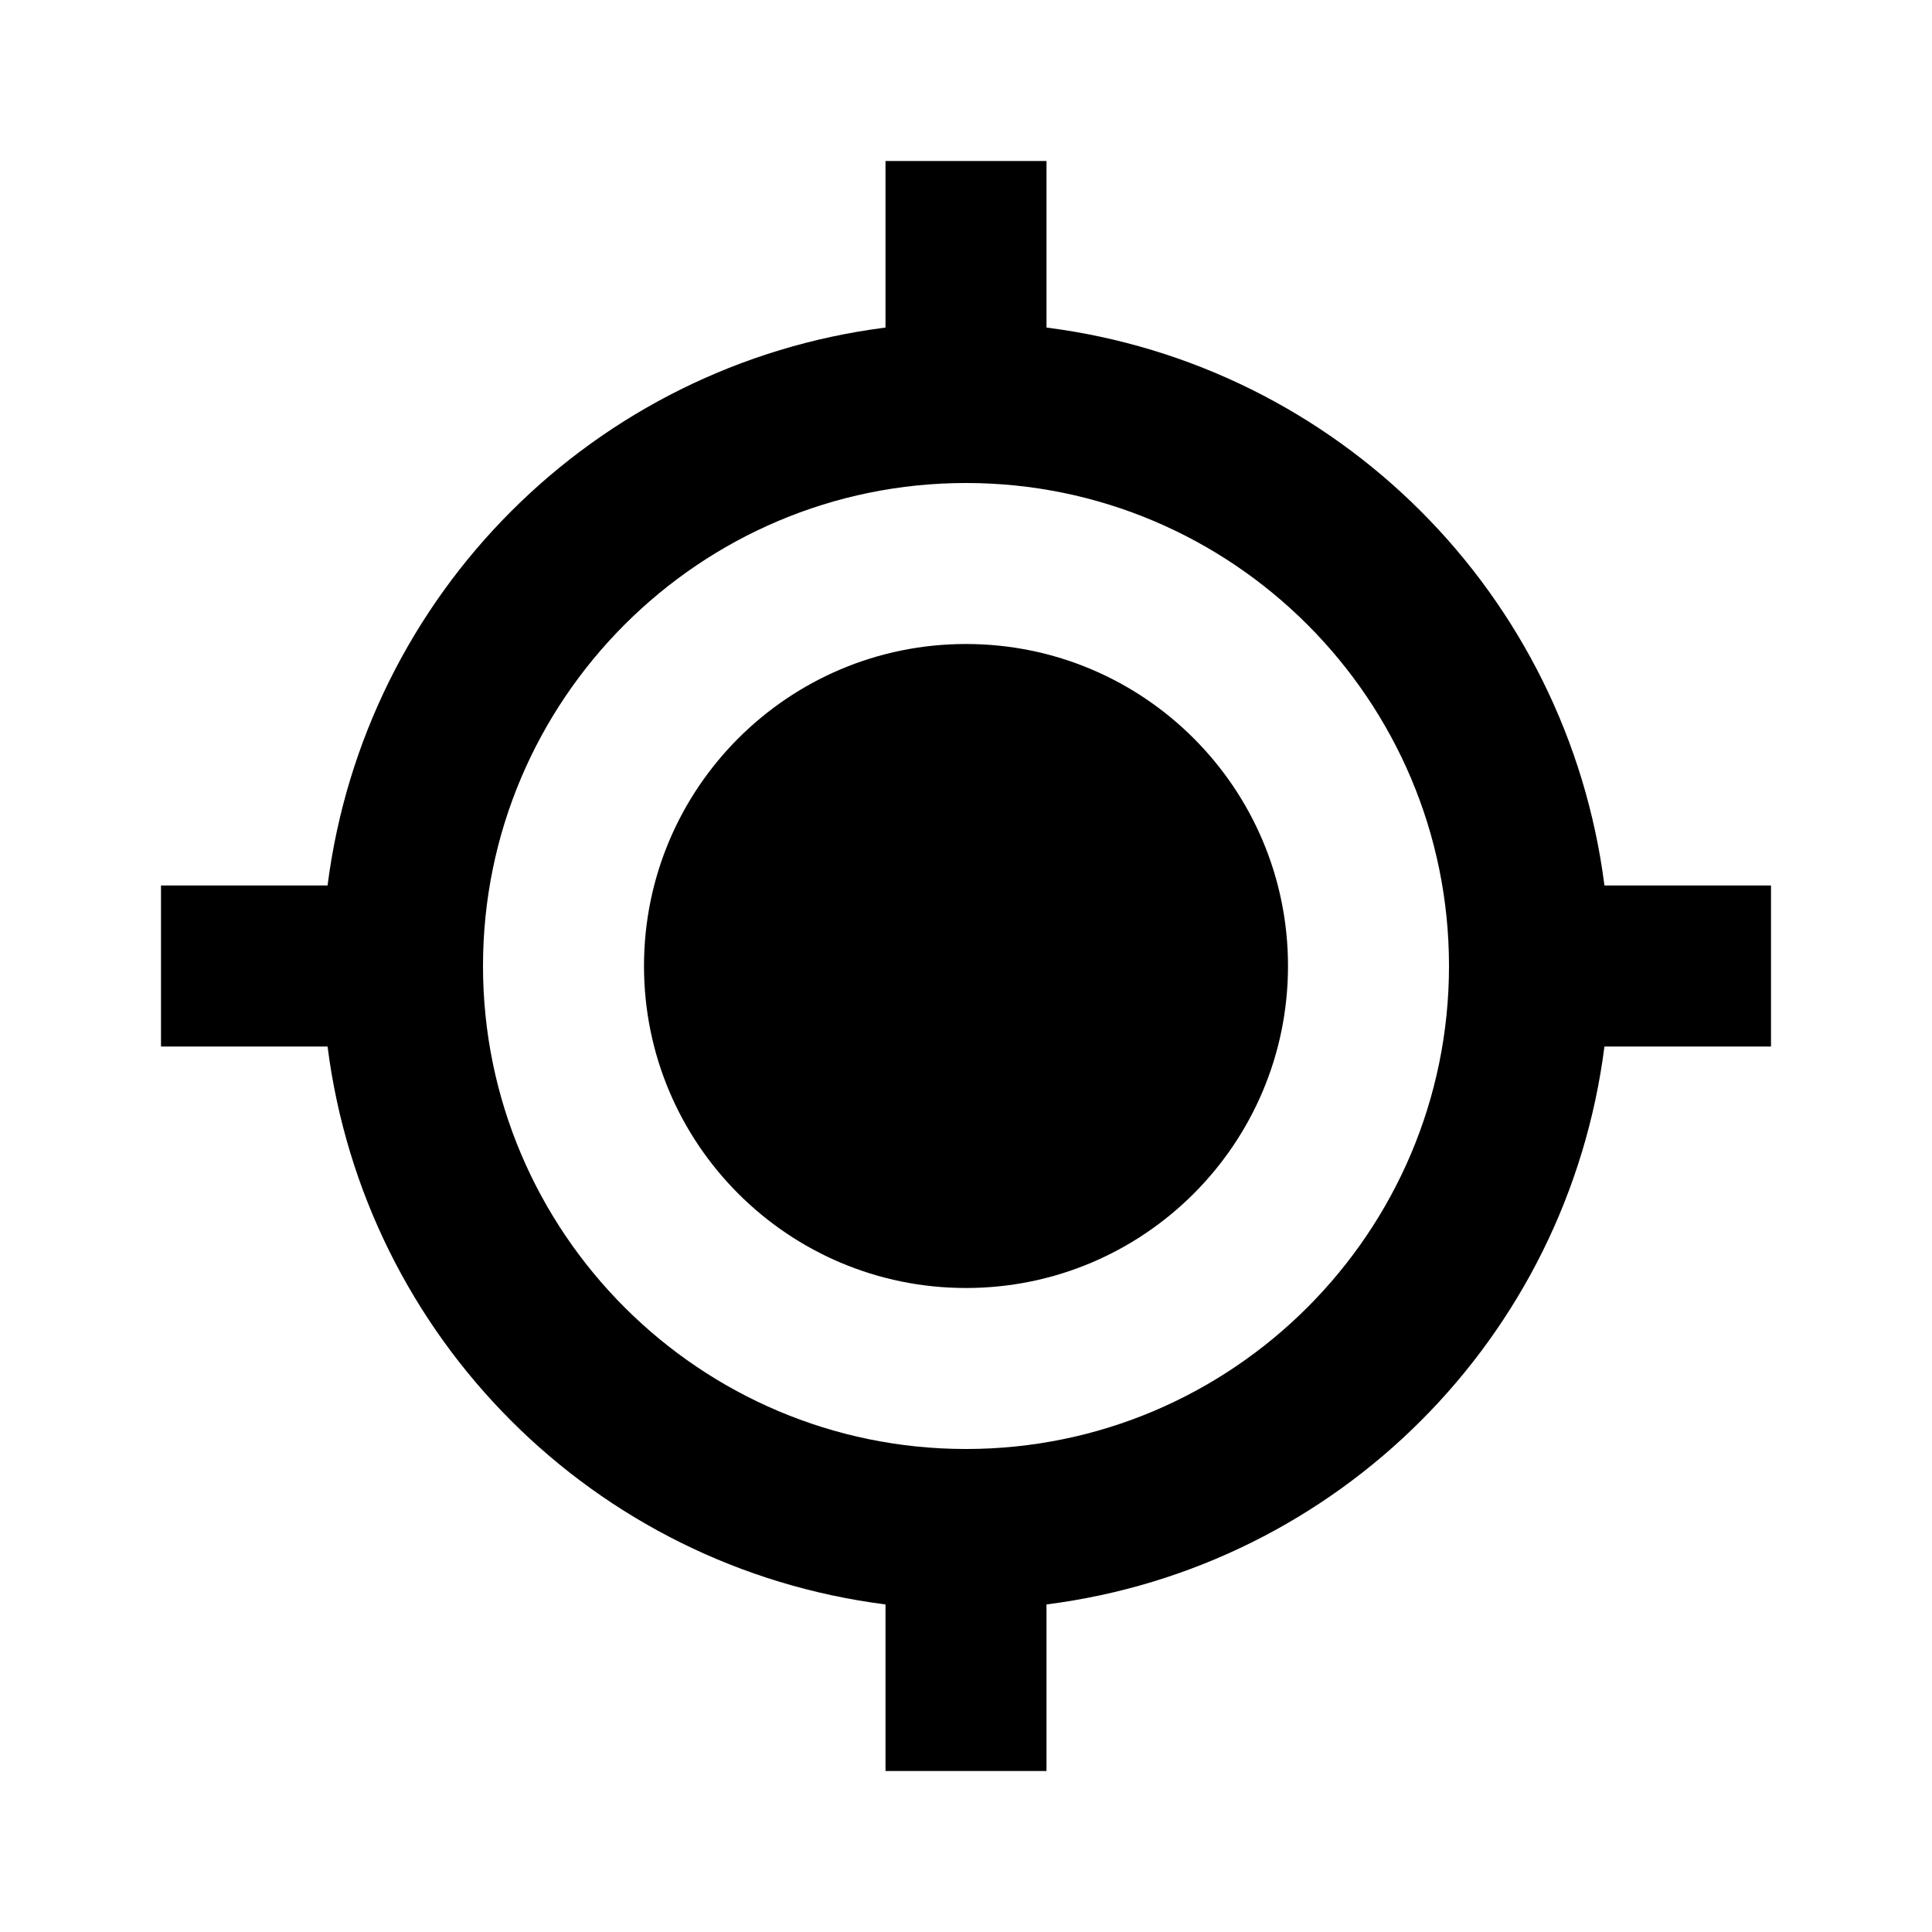
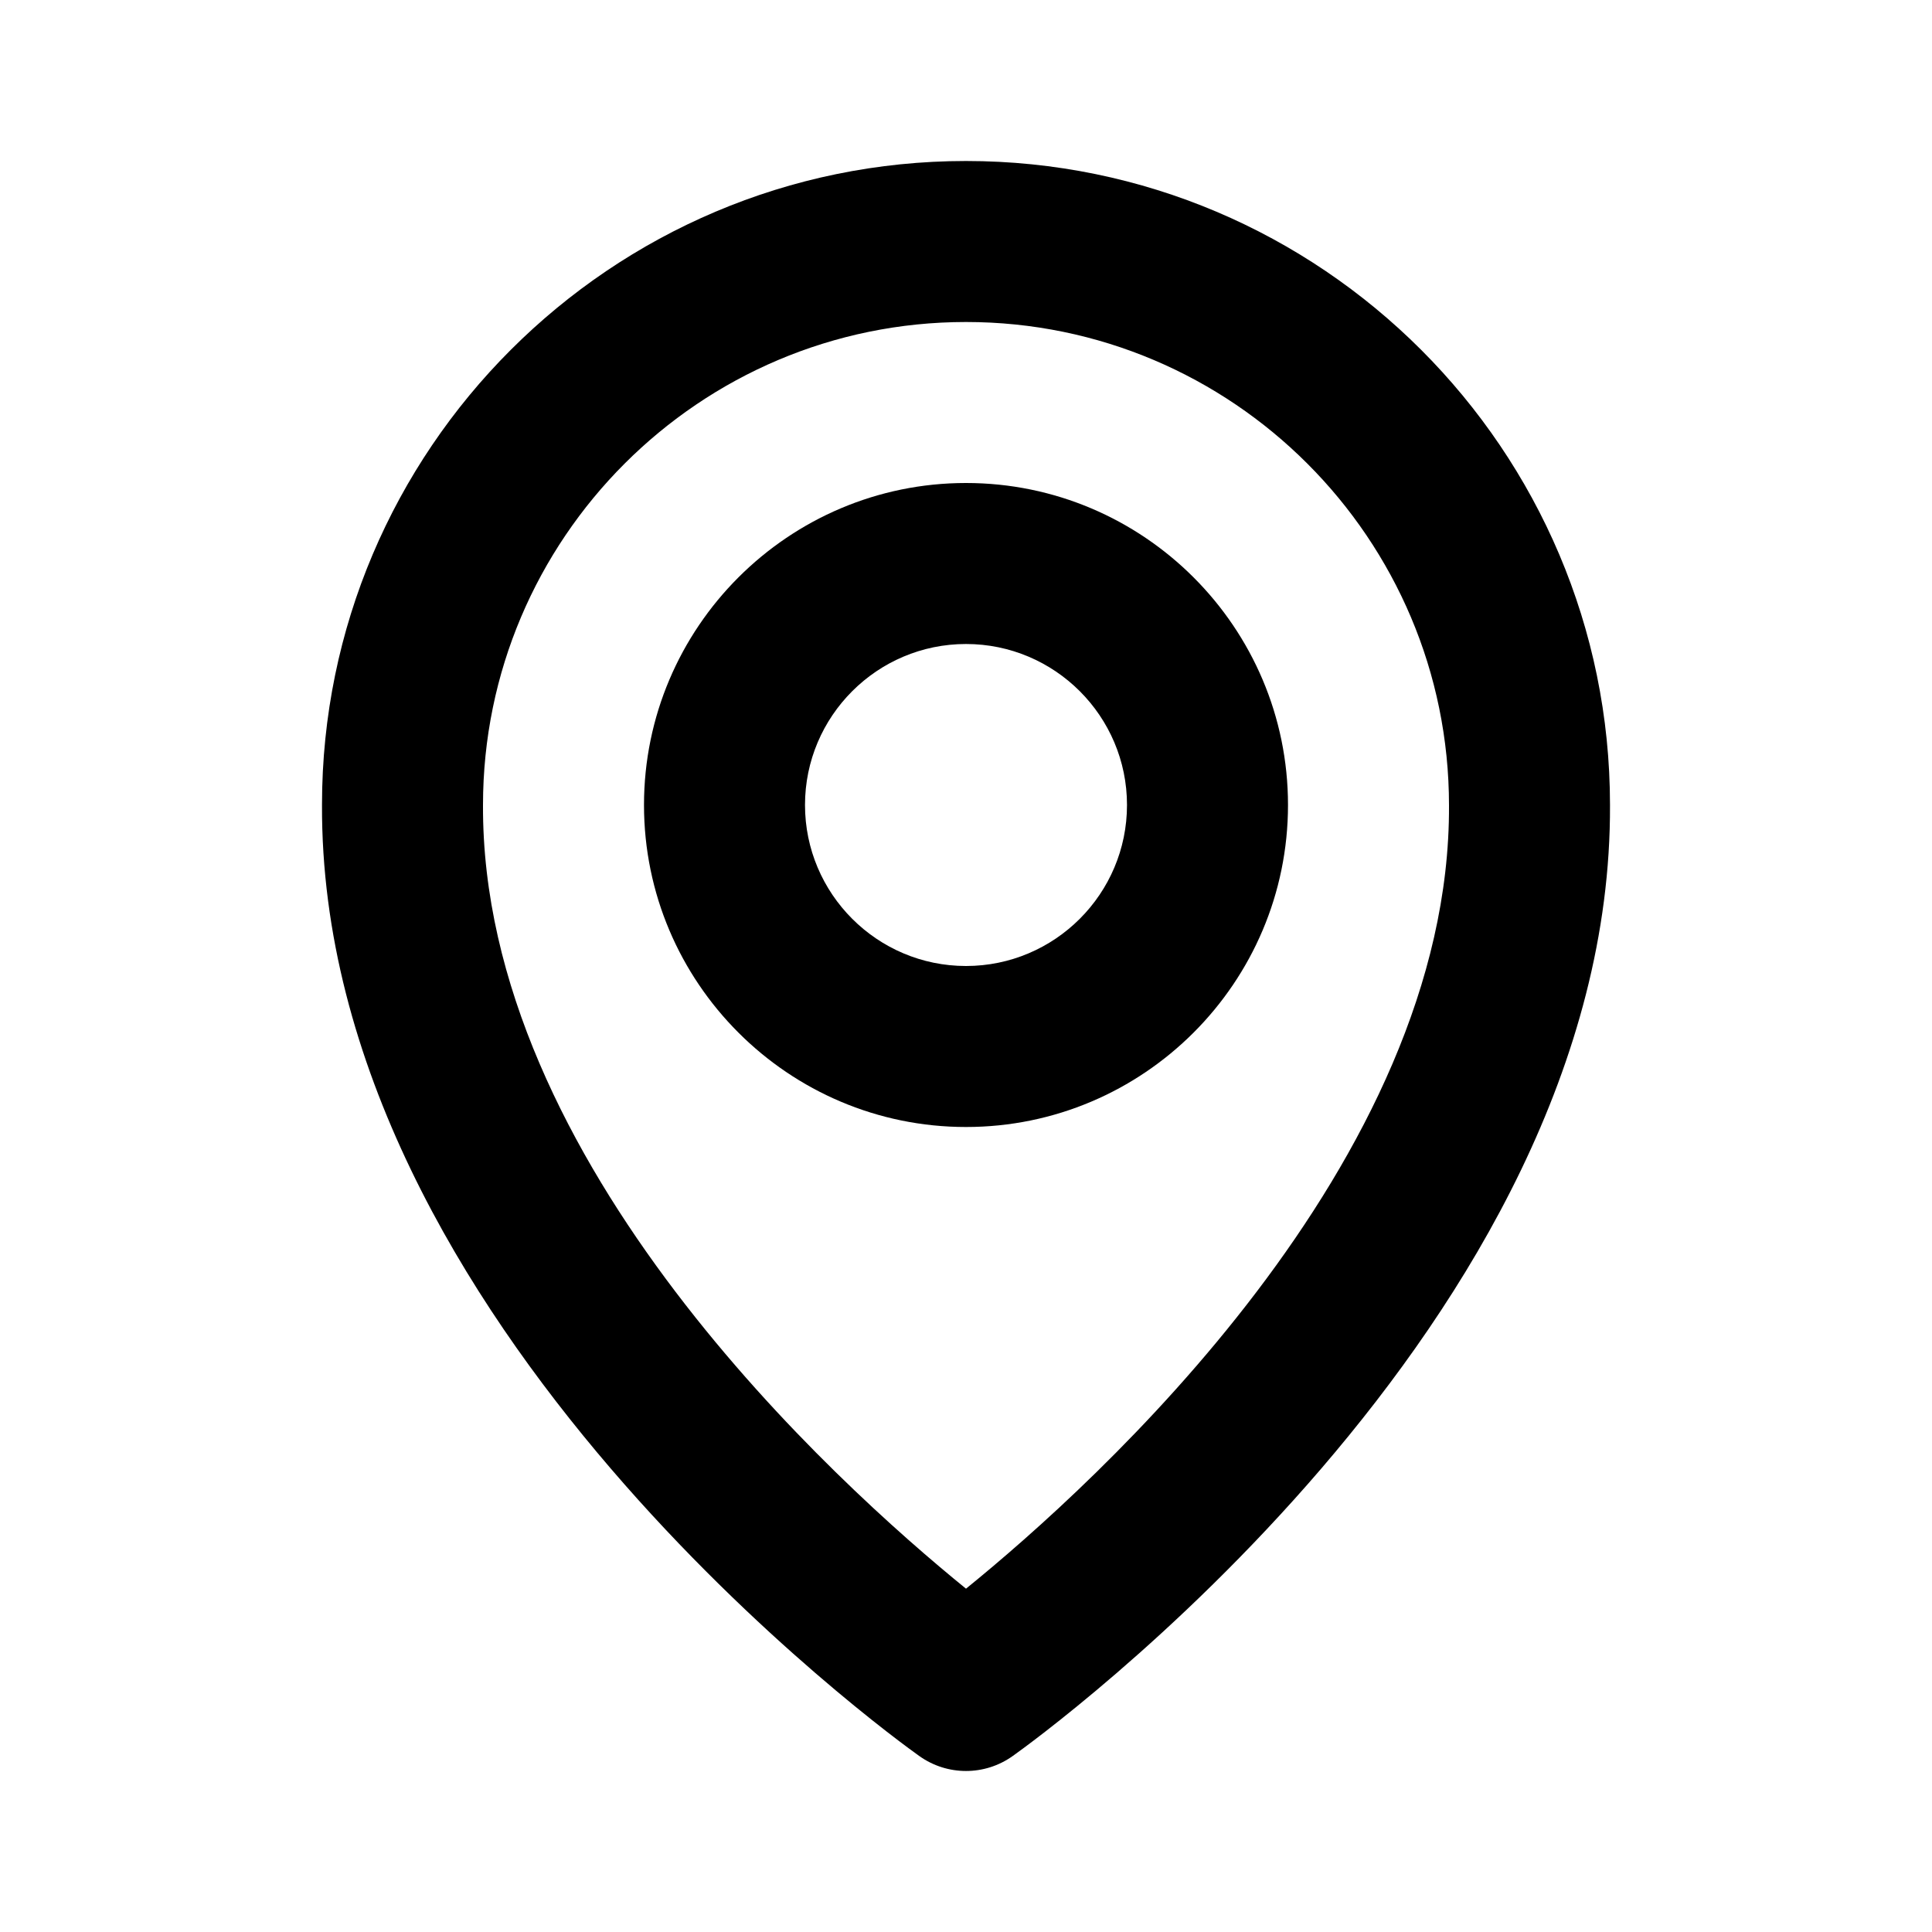
<svg xmlns="http://www.w3.org/2000/svg" width="24" height="24" viewBox="0 0 24 24">
-   <circle cx="12" cy="12" r="4" />
-   <path d="M13 4.069V2h-2v2.069A8.01 8.01 0 0 0 4.069 11H2v2h2.069A8.008 8.008 0 0 0 11 19.931V22h2v-2.069A8.007 8.007 0 0 0 19.931 13H22v-2h-2.069A8.008 8.008 0 0 0 13 4.069zM12 18c-3.309 0-6-2.691-6-6s2.691-6 6-6 6 2.691 6 6-2.691 6-6 6z" />
+   <path d="M12 14c2.206 0 4-1.794 4-4s-1.794-4-4-4-4 1.794-4 4 1.794 4 4 4zm0-6c1.103 0 2 .897 2 2s-.897 2-2 2-2-.897-2-2 .897-2 2-2z" />
+   <path d="M11.42 21.814a.998.998 0 0 0 1.16 0C12.884 21.599 20.029 16.44 20 10c0-4.411-3.589-8-8-8S4 5.589 4 9.995c-.029 6.445 7.116 11.604 7.42 11.819zM12 4c3.309 0 6 2.691 6 6.005.021 4.438-4.388 8.423-6 9.73-1.611-1.308-6.021-5.294-6-9.735 0-3.309 2.691-6 6-6z" />
</svg>
